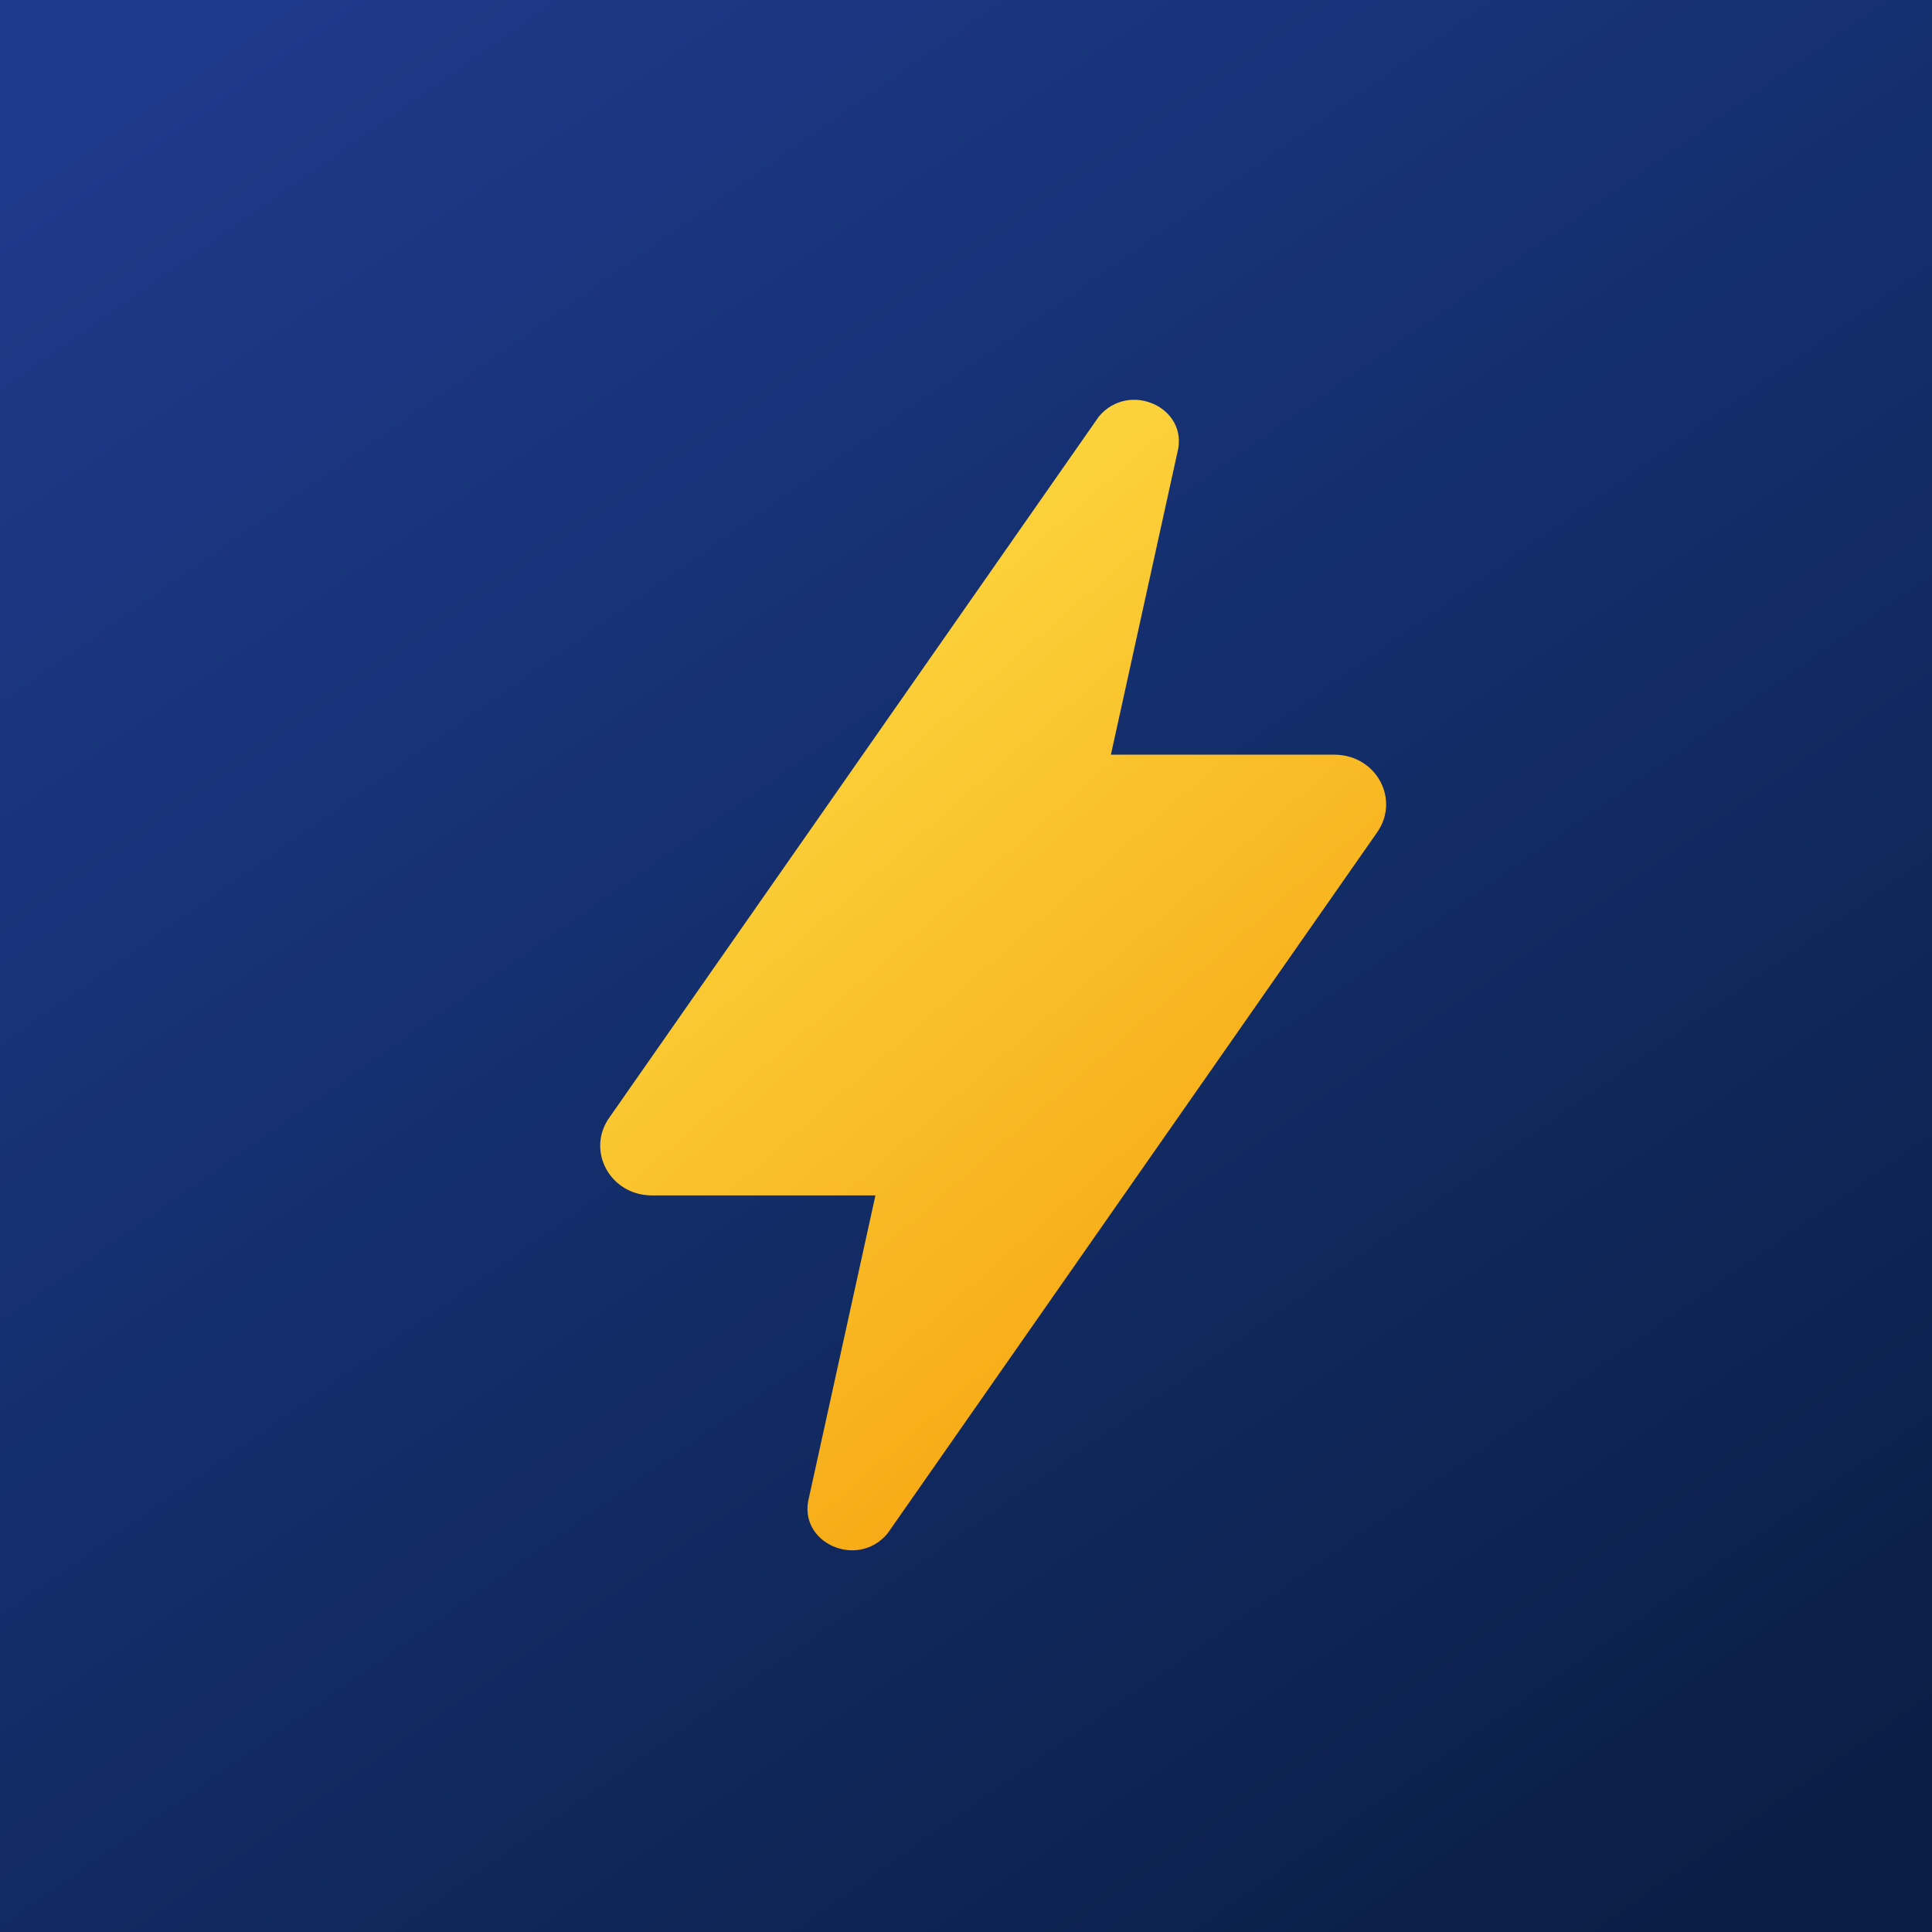
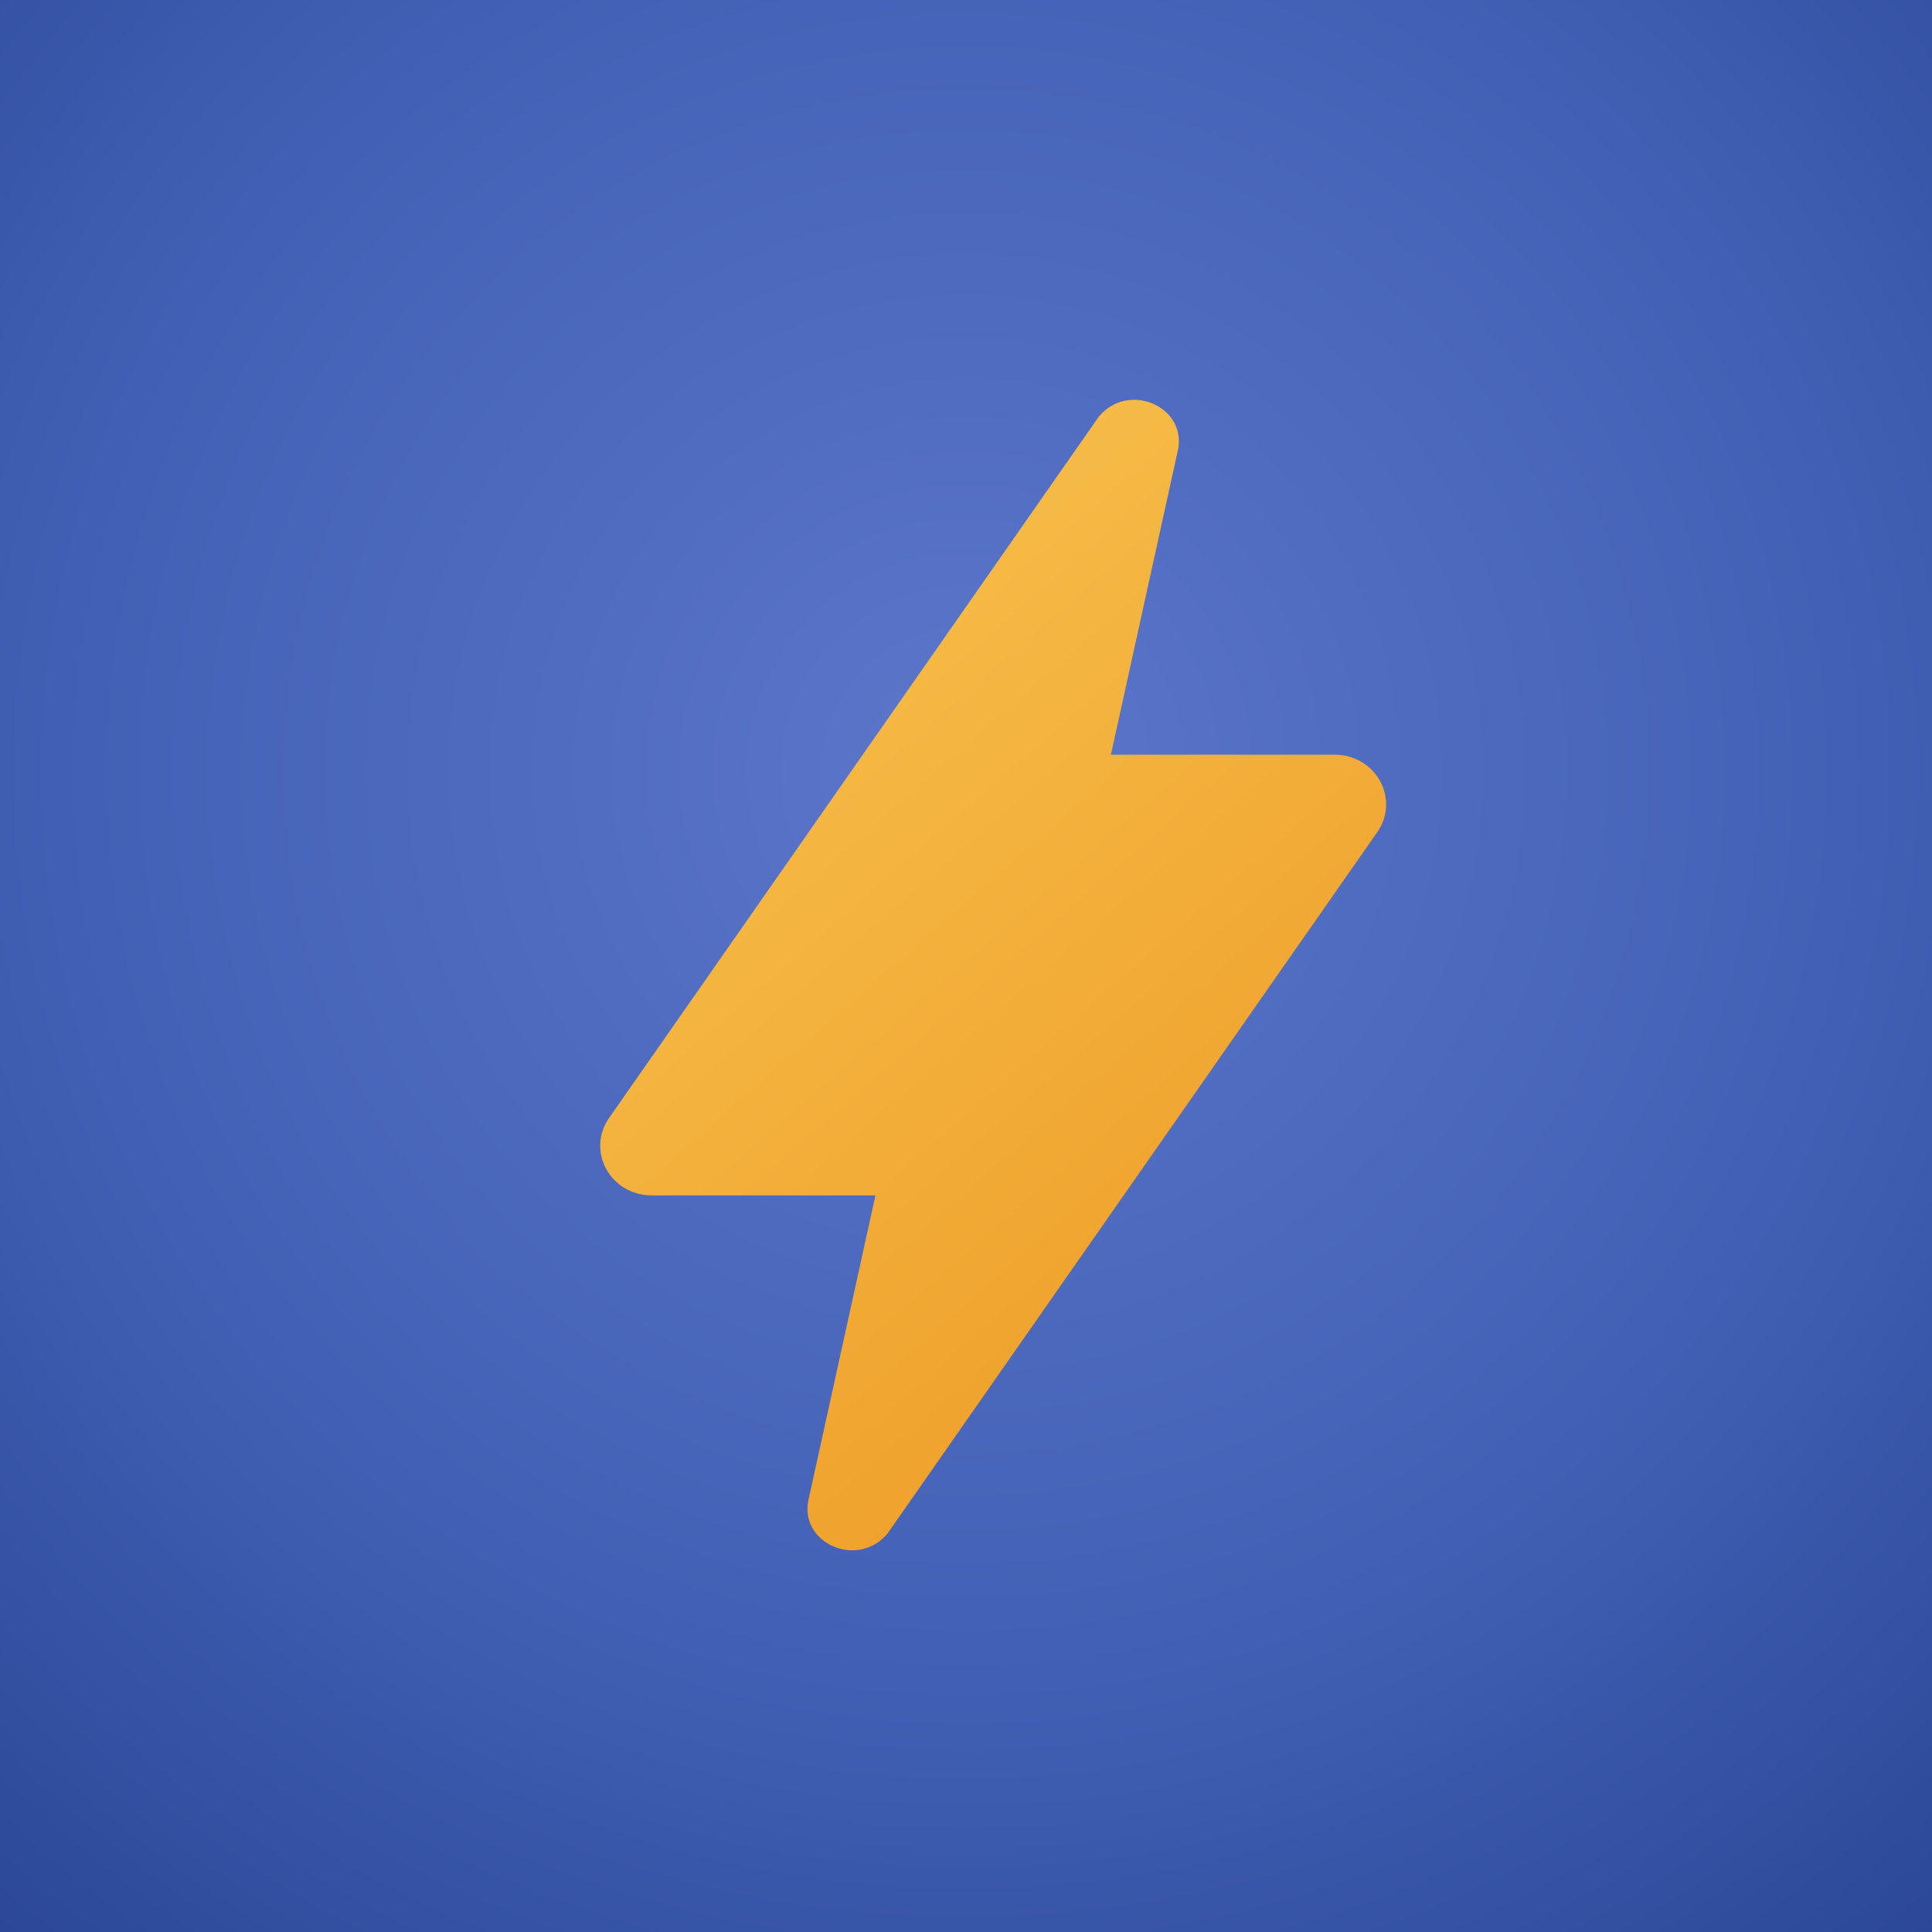
<svg xmlns="http://www.w3.org/2000/svg" viewBox="0 0 512 512" role="img" aria-label="TheDiscomBill">
  <defs>
-     <linearGradient id="mbg" x1="0.15" y1="0" x2="0.85" y2="1">
-       <stop offset="0" stop-color="#1e3a8a" />
-       <stop offset="0.55" stop-color="#122c66" />
-       <stop offset="1" stop-color="#0b1e46" />
-     </linearGradient>
+     <radialGradient id="mbg" cx="0.5" cy="0.4" r="0.85">
+       <stop offset="0" stop-color="#5c76ca" />
+       <stop offset="0.55" stop-color="#4160b5" />
+       <stop offset="1" stop-color="#26418f" />
+     </radialGradient>
    <linearGradient id="mbolt" x1="0.2" y1="0" x2="0.8" y2="1">
-       <stop offset="0" stop-color="#fde047" />
-       <stop offset="1" stop-color="#f59e0b" />
+       <stop offset="0" stop-color="#f7c34e" />
+       <stop offset="1" stop-color="#ee9a26" />
    </linearGradient>
  </defs>
  <rect width="512" height="512" fill="url(#mbg)" />
  <g transform="translate(256 256) scale(0.8) translate(-256 -256)">
    <path d="M300 74 138 306c-8 11 0 26 14 26h74l-22 100c-4 15 16 24 26 12l162-232c8-11 0-26-14-26h-74l22-100c4-15-16-24-26-12Z" fill="url(#mbolt)" />
  </g>
</svg>
